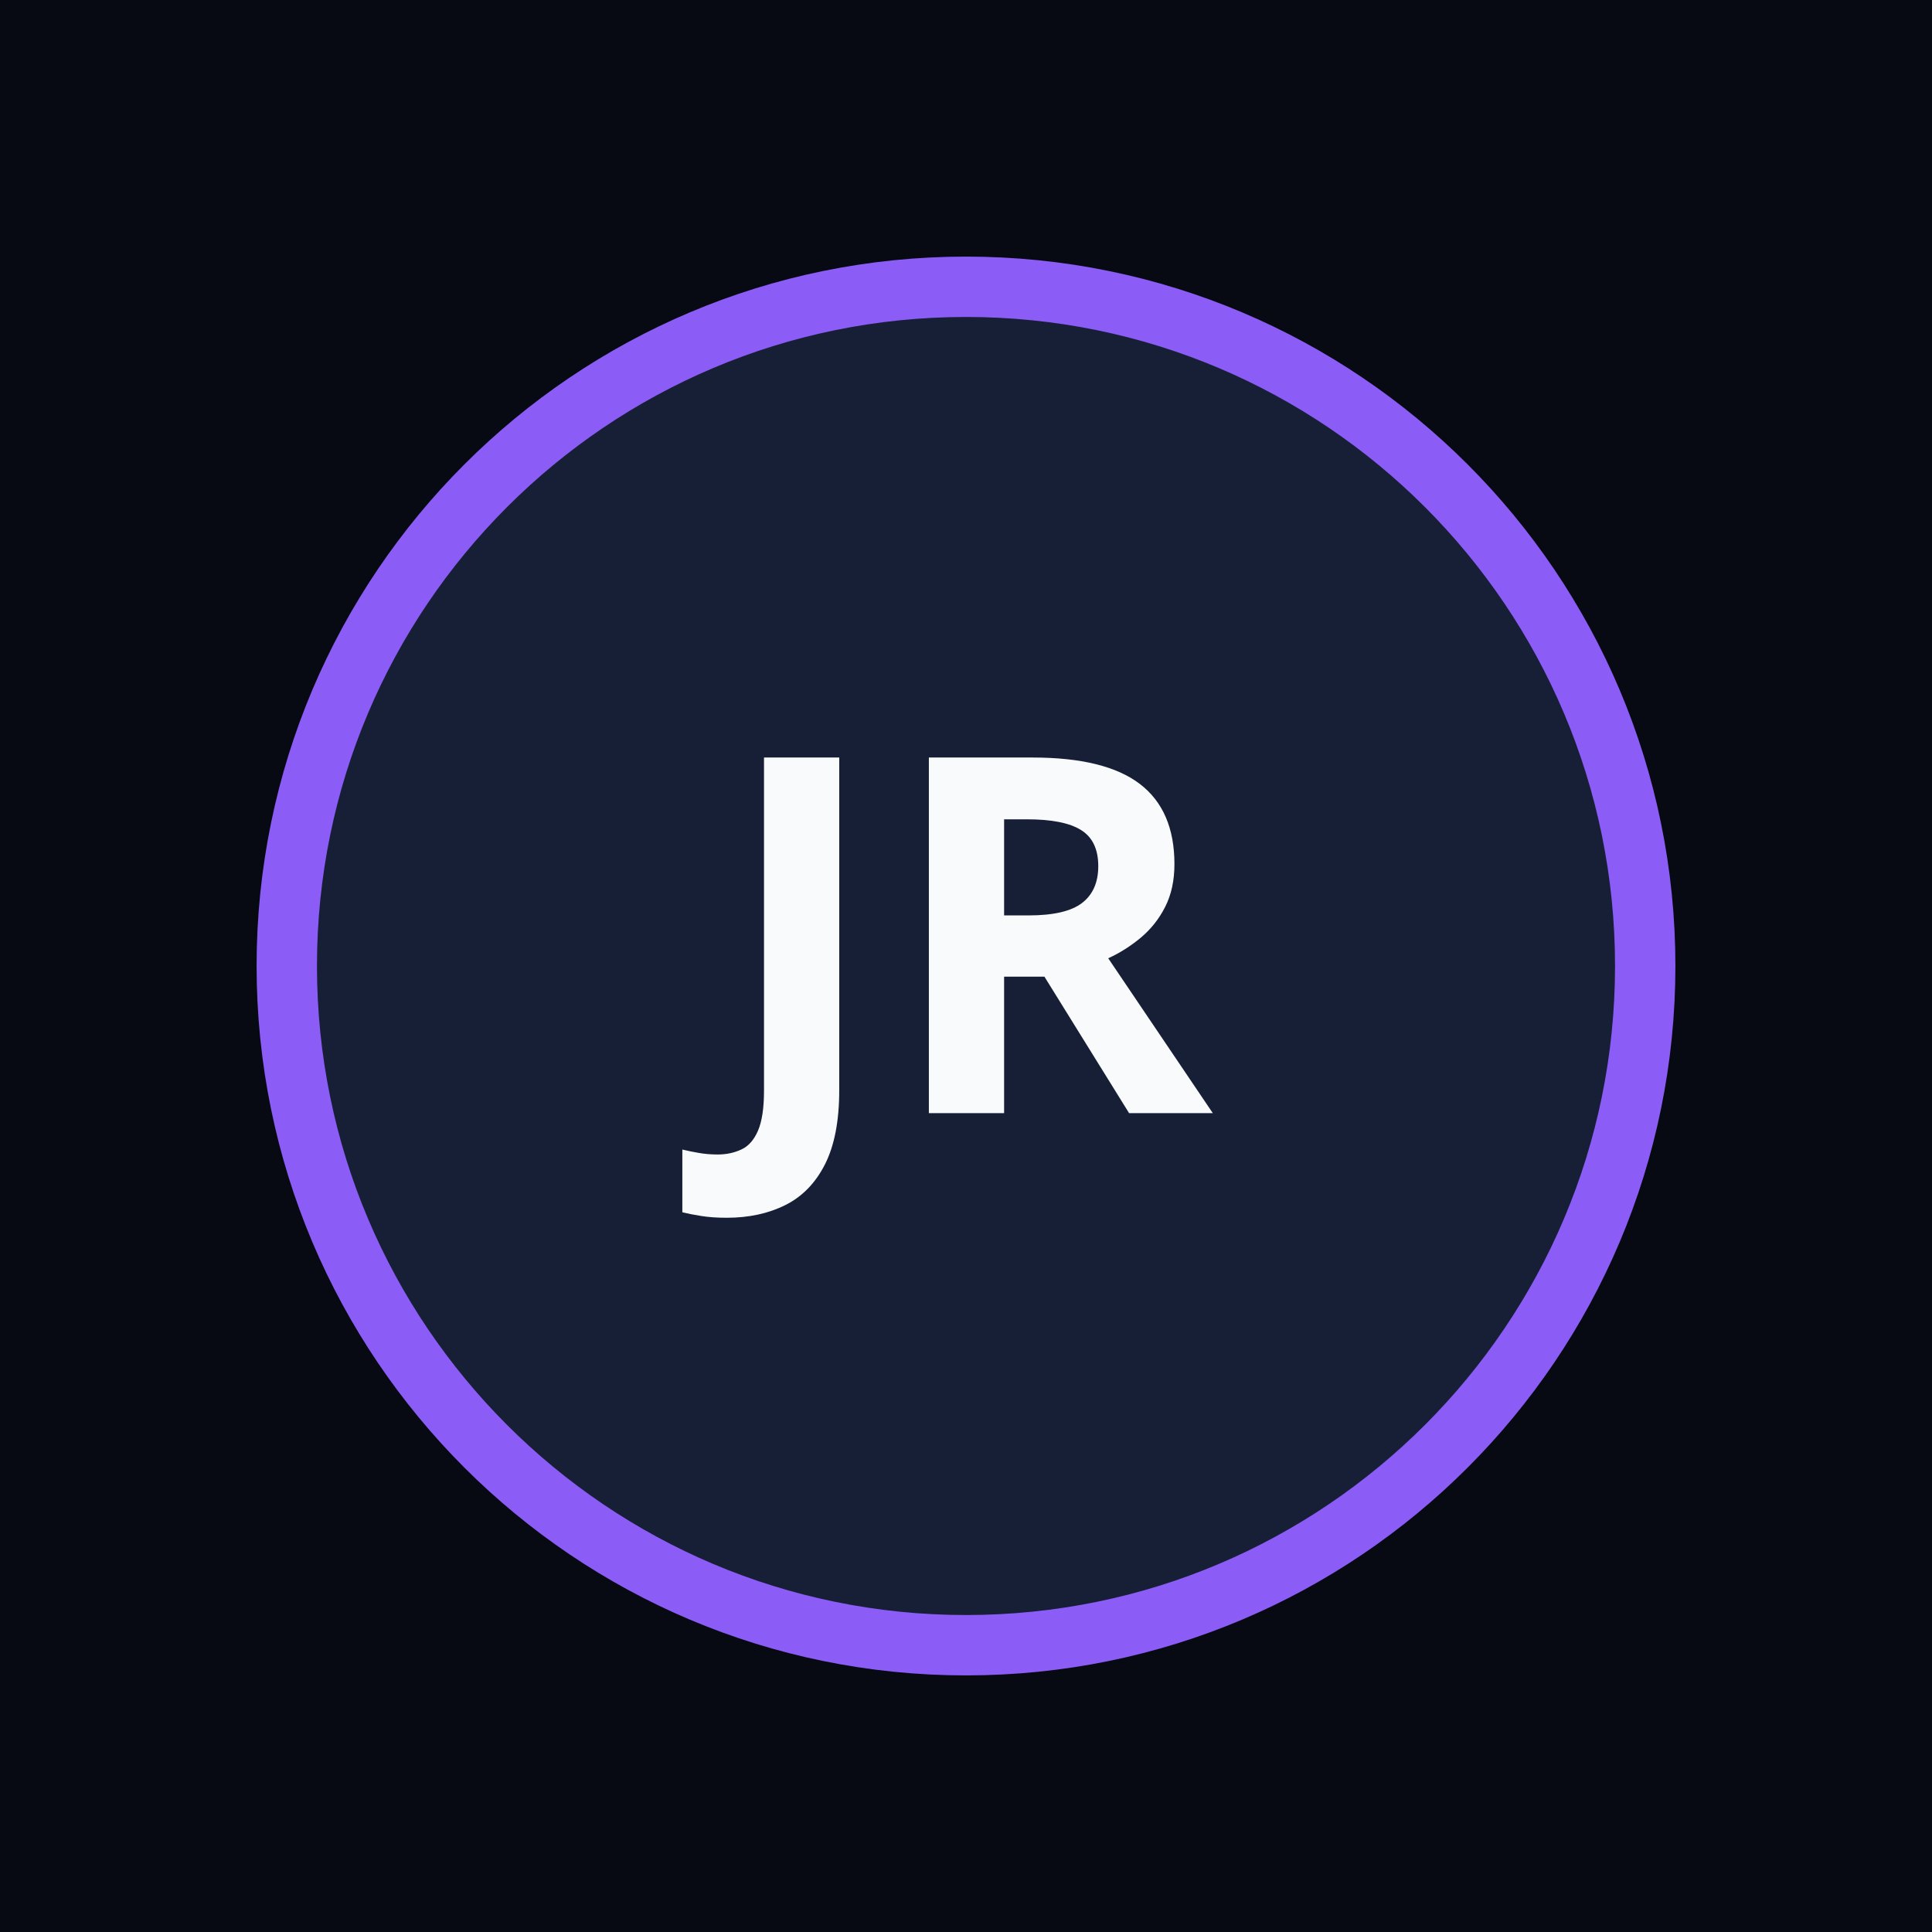
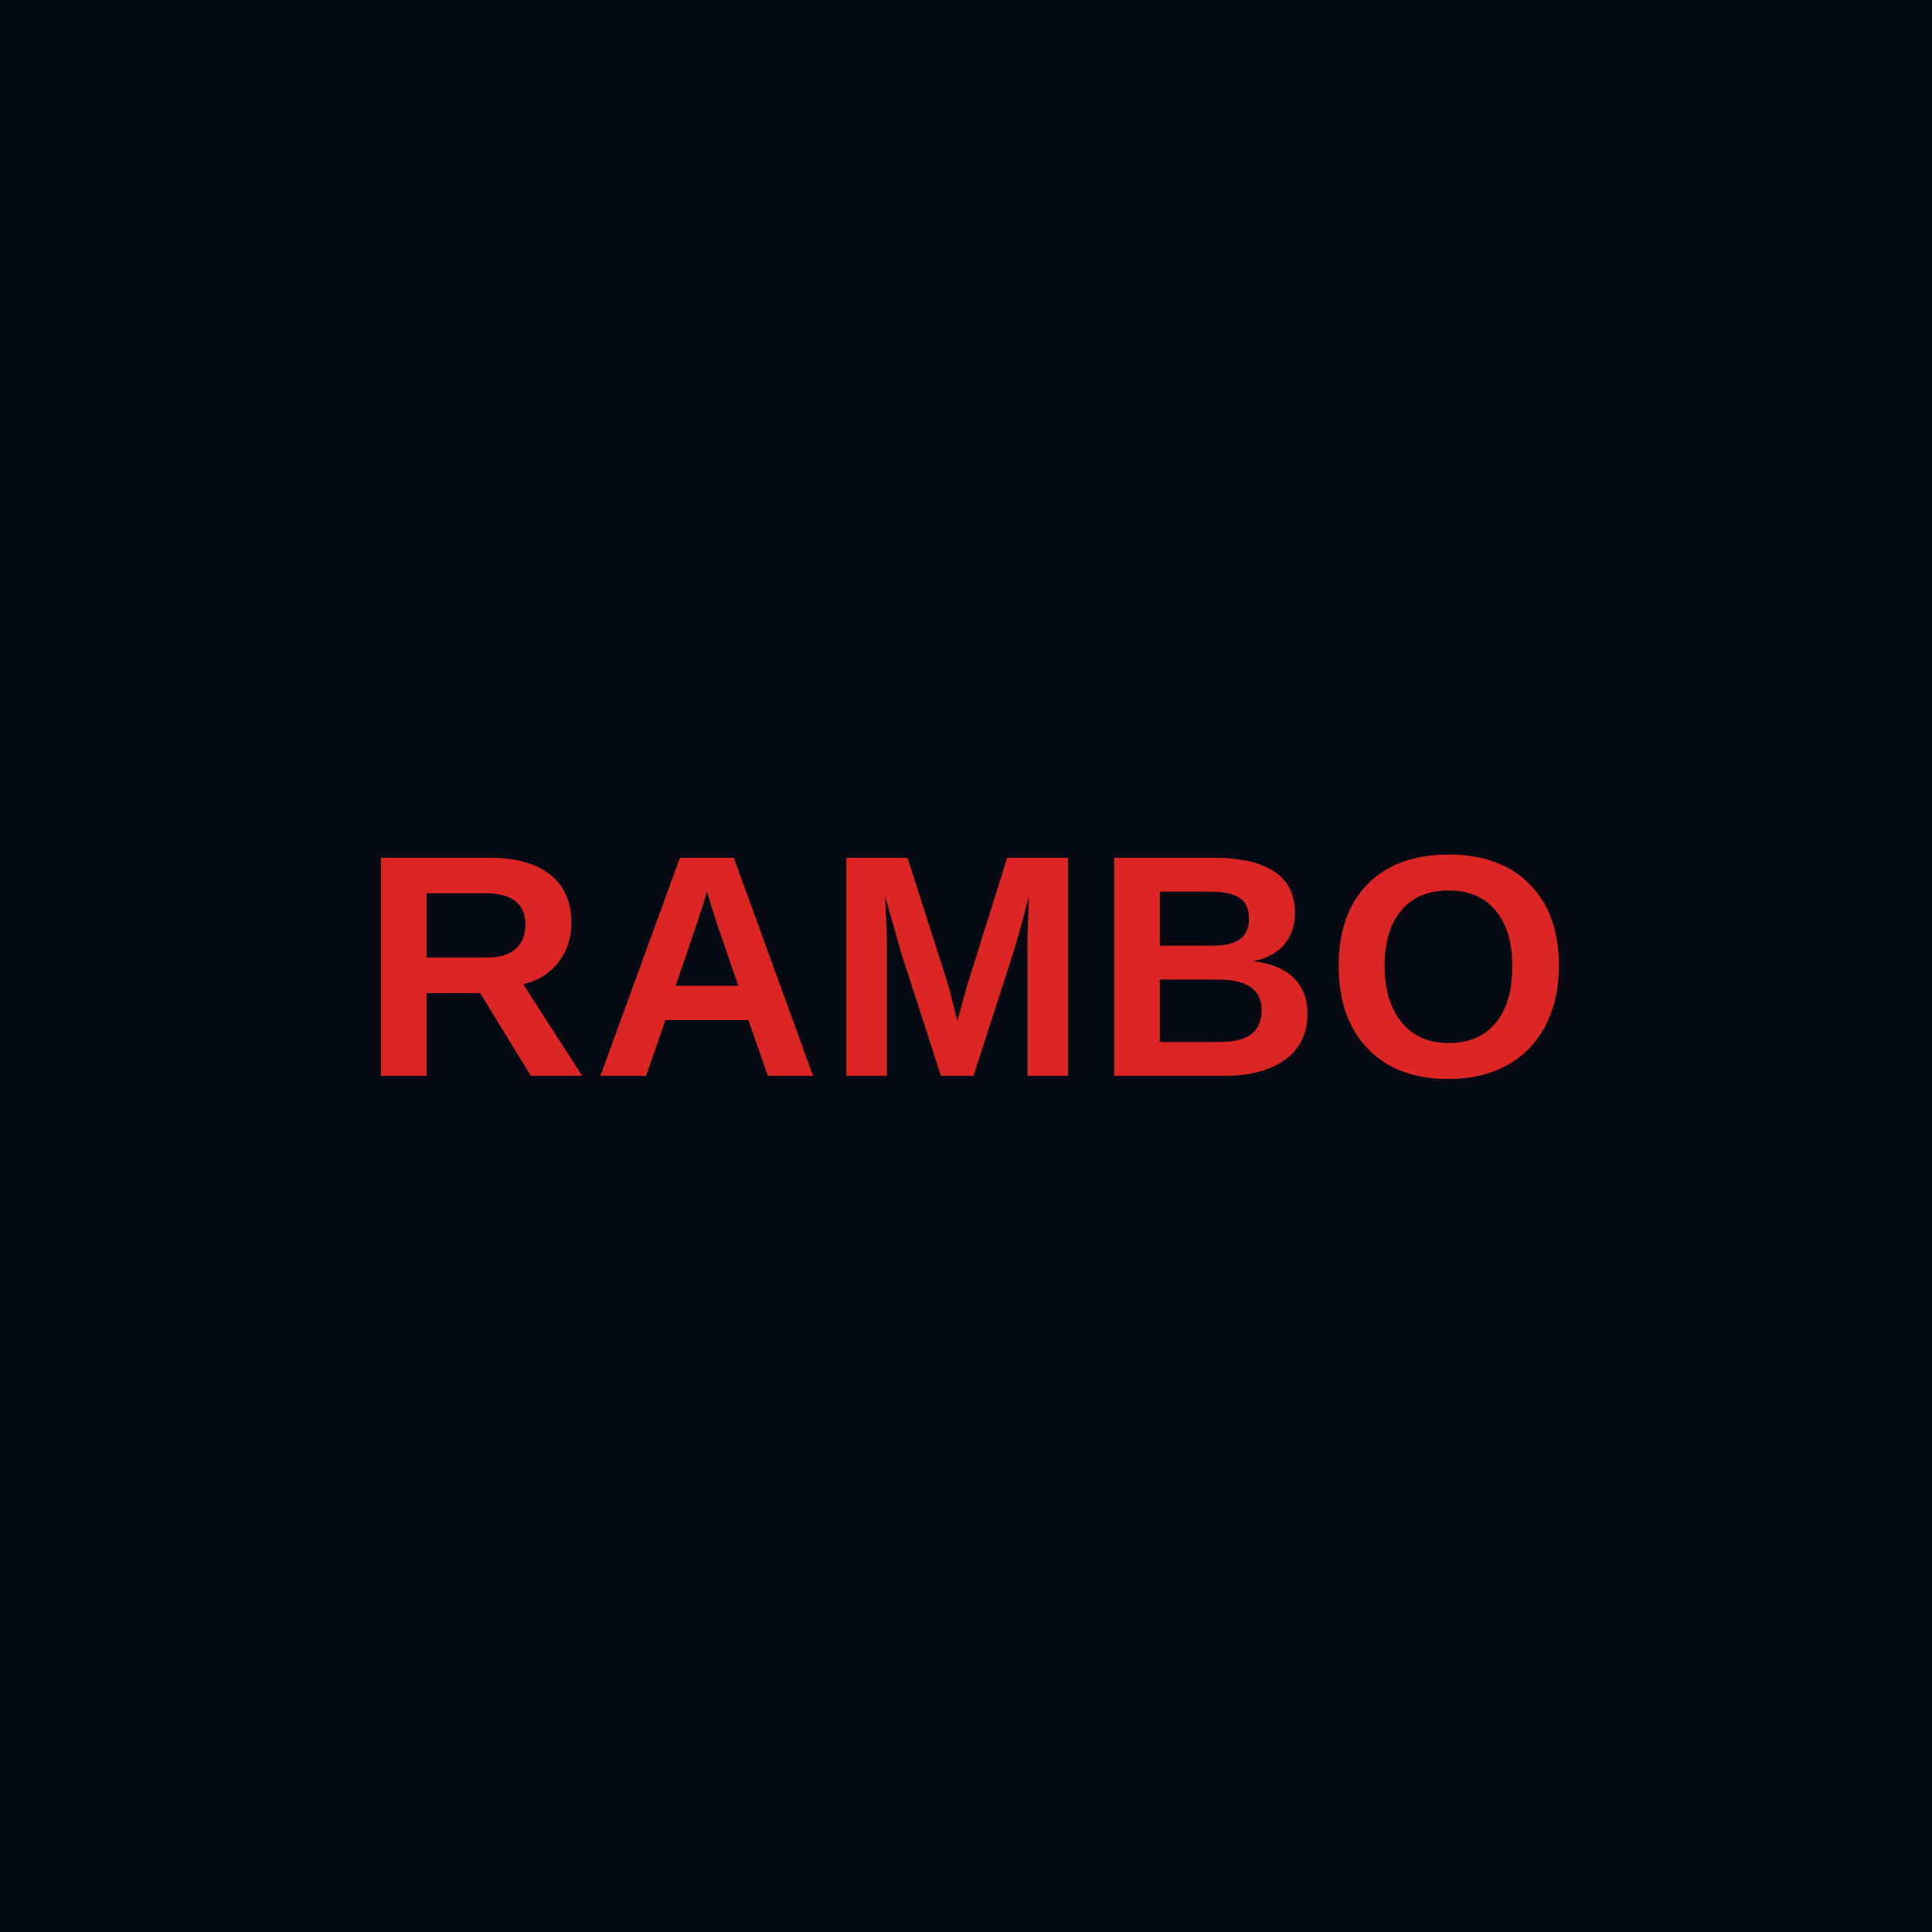
<svg xmlns="http://www.w3.org/2000/svg" viewBox="0 0 512 512" width="512" height="512">
  <rect width="512" height="512" fill="#070913" />
-   <circle cx="256" cy="256" r="180" fill="#161F36" stroke="#8B5CF6" stroke-width="16" />
-   <text x="256" y="295" text-anchor="middle" fill="#F8FAFC" font-family="system-ui, sans-serif" font-weight="900" font-size="132">JR</text>
+   <text x="50%" y="50%" dominant-baseline="central" text-anchor="middle" font-family="Arial Black, Arial, Helvetica, sans-serif" font-weight="900" font-size="84" letter-spacing="1" fill="#DC2626">RAMBO</text>
</svg>
